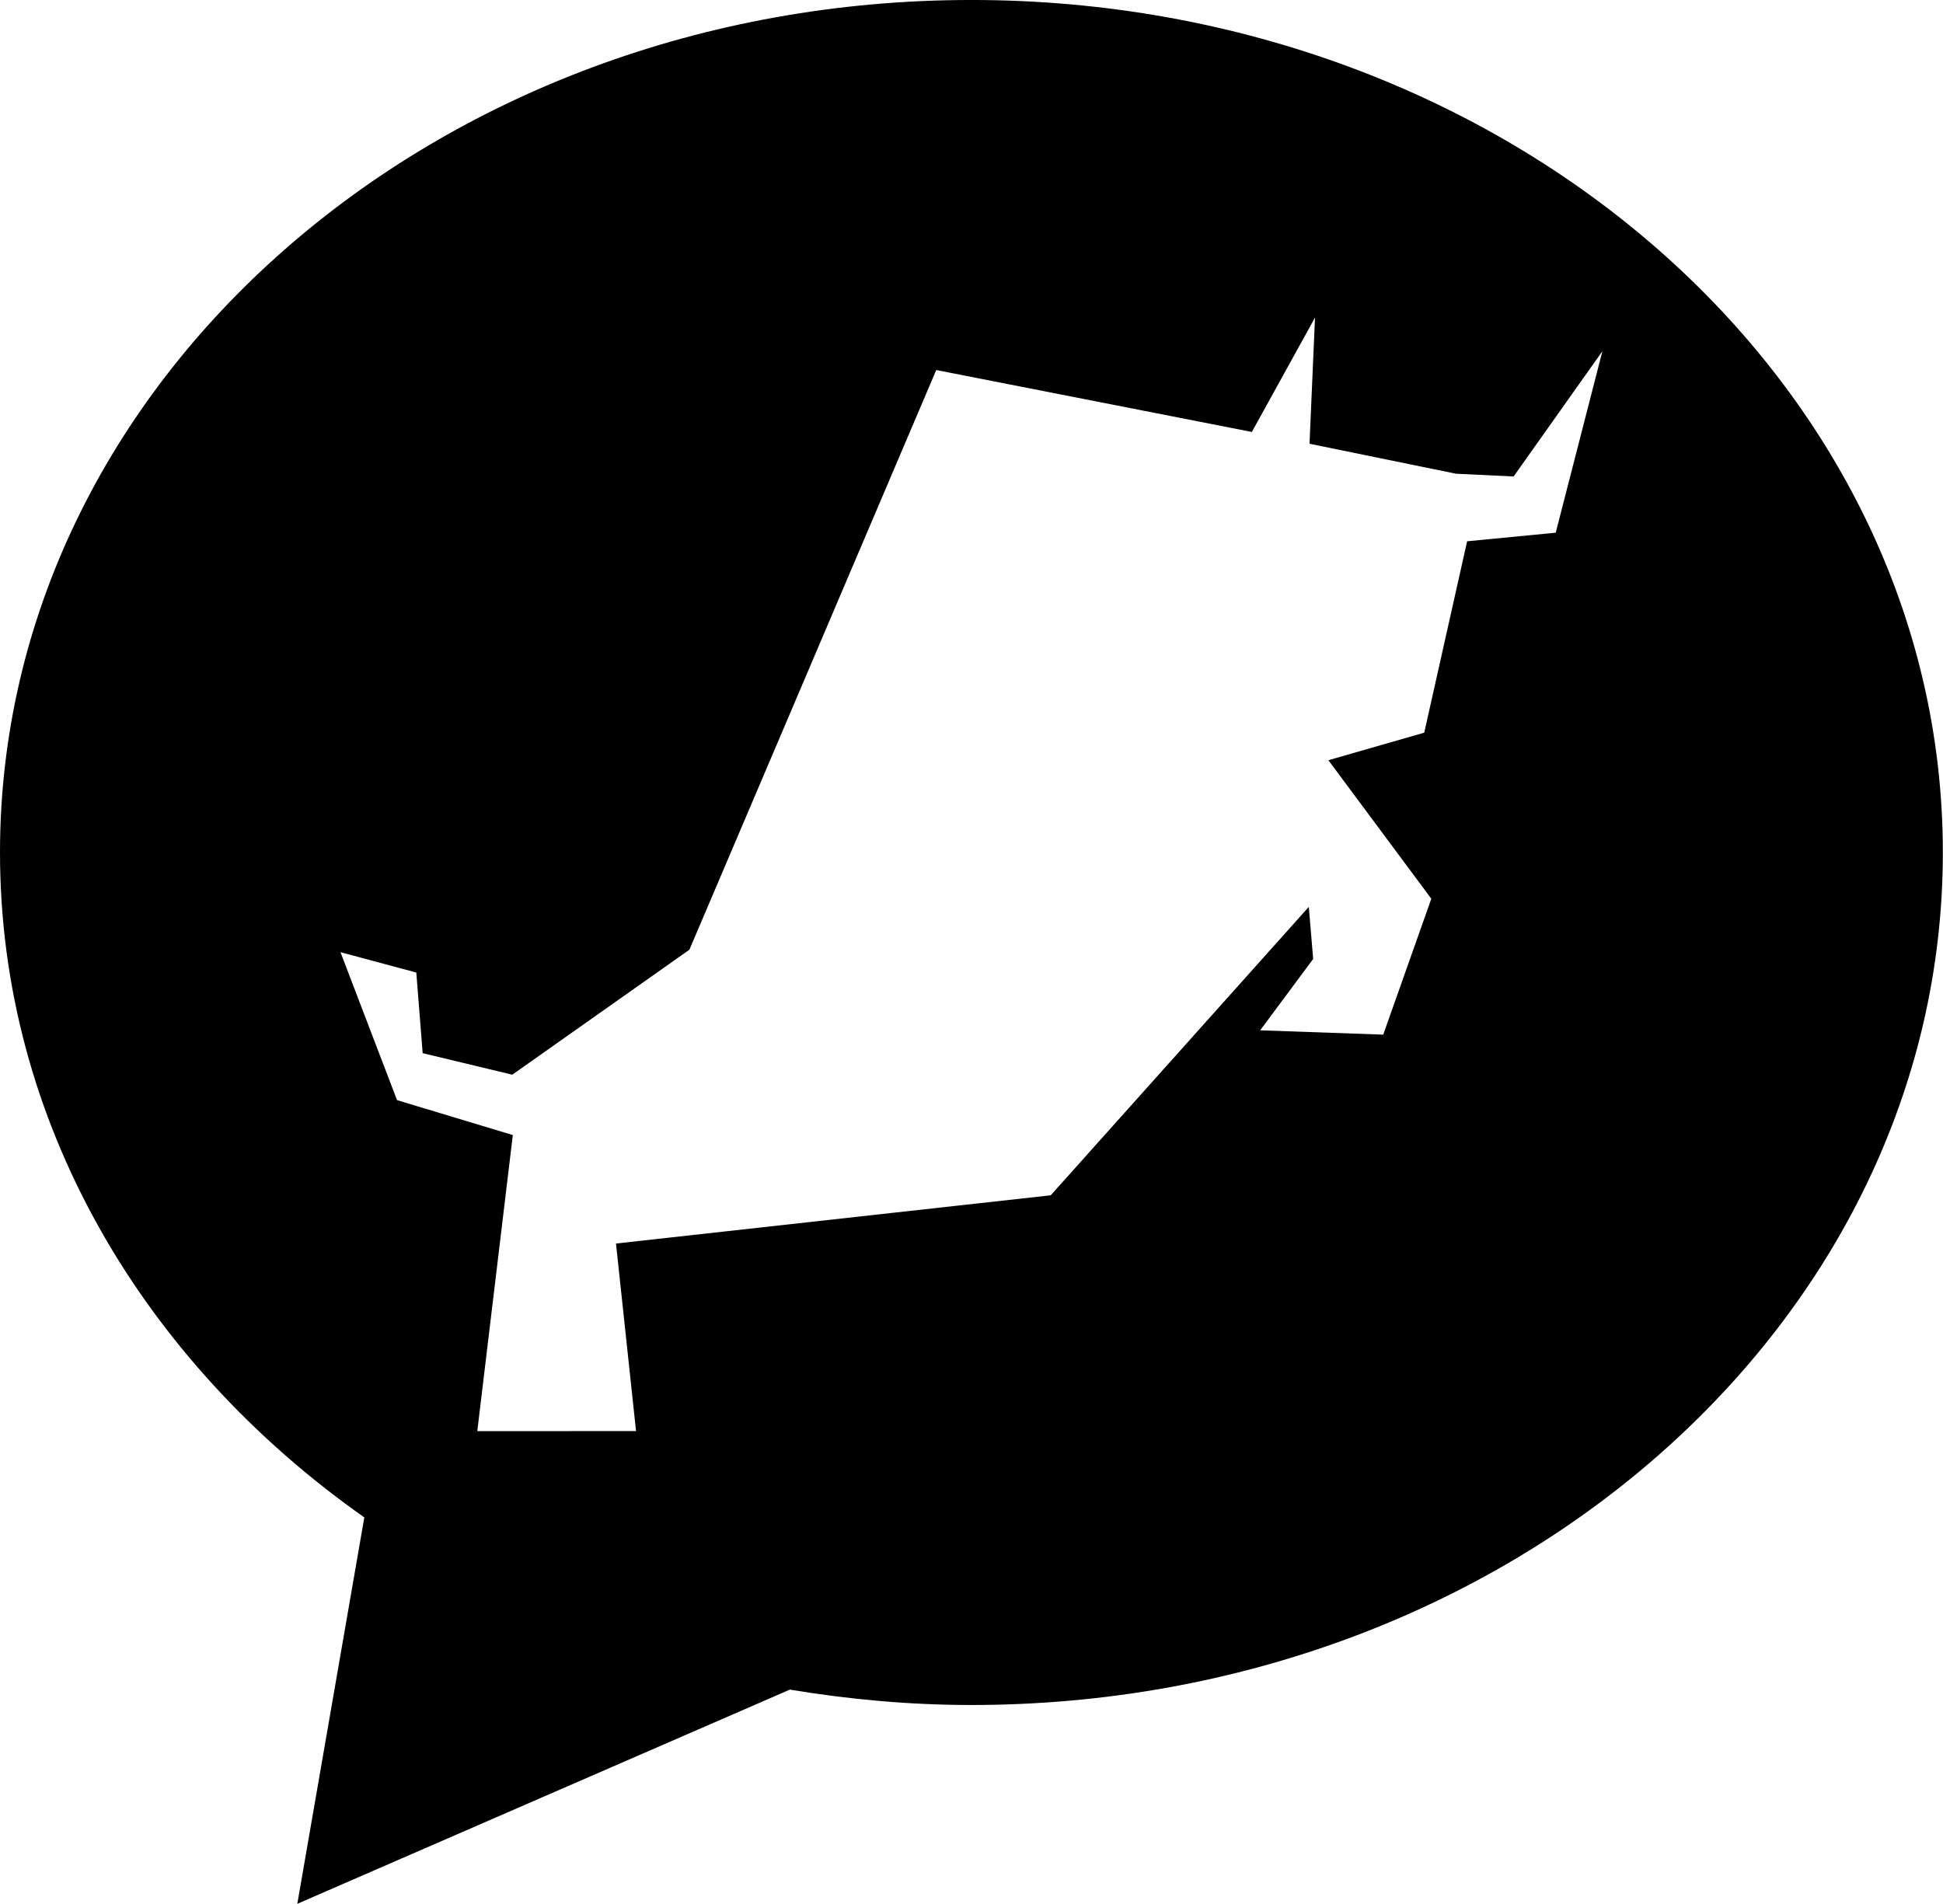
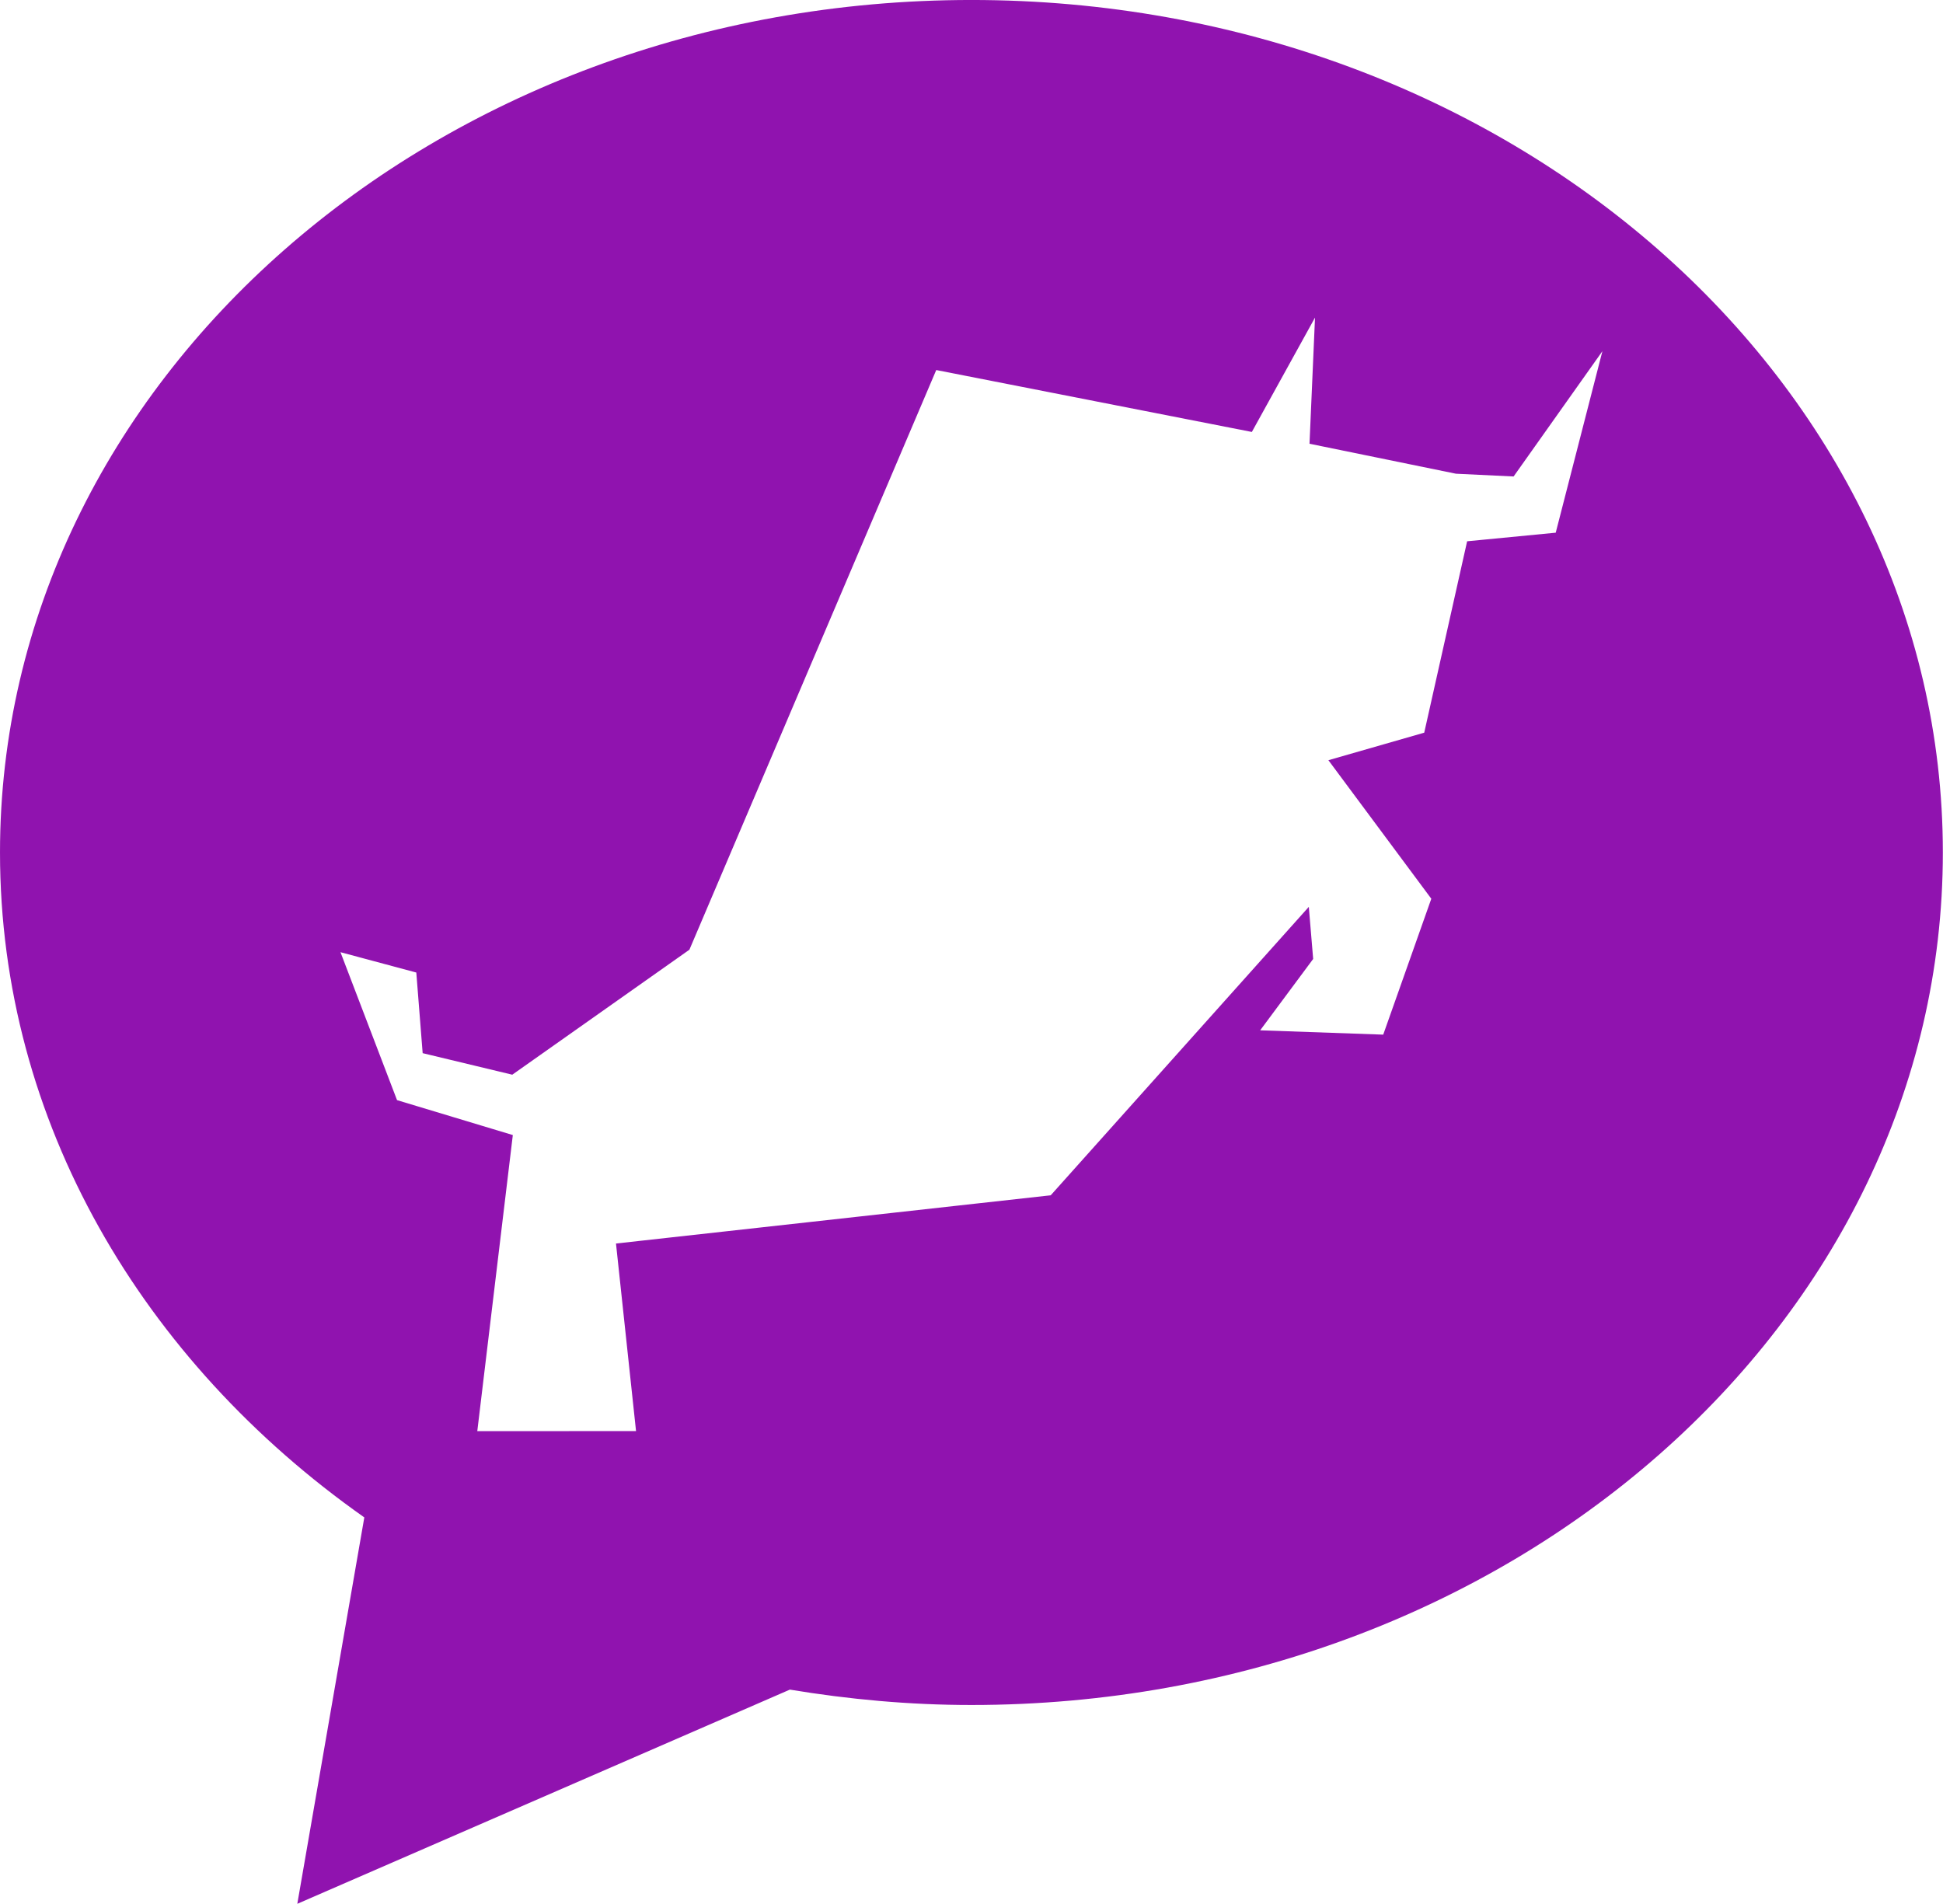
- <svg xmlns="http://www.w3.org/2000/svg" t="1654583199445" class="icon" viewBox="0 0 1045 1024" version="1.1" p-id="4636" width="204.102" height="200">
+ <svg xmlns="http://www.w3.org/2000/svg" t="1654590254571" class="icon" viewBox="0 0 1045 1024" version="1.1" p-id="18324" width="204.102" height="200">
  <defs>
    <style type="text/css">@font-face { font-family: feedback-iconfont; src: url("//at.alicdn.com/t/font_1031158_u69w8yhxdu.woff2?t=1630033759944") format("woff2"), url("//at.alicdn.com/t/font_1031158_u69w8yhxdu.woff?t=1630033759944") format("woff"), url("//at.alicdn.com/t/font_1031158_u69w8yhxdu.ttf?t=1630033759944") format("truetype"); }
</style>
  </defs>
-   <path d="M522.459 917.065C489.044 917.065 456.485 914.035 424.814 908.79L159.901 1024 195.939 816.17C76.591 732.129 0 603.261 0 458.522 0 205.281 233.921-0.01 522.459-0.01 810.998-0.01 1044.919 205.281 1044.919 458.522 1044.919 711.784 810.998 917.065 522.459 917.065ZM814.059 256.282 783.057 254.798 704.293 238.676 707.25 170.82 673.28 232.333 503.536 199.032 370.782 510.819 275.519 578.048 227.318 566.46 223.901 523.097 183.118 512.157 213.535 591.726 275.811 610.513 256.7 769.766 342.079 769.735 331.295 668.85 565.102 642.915 703.916 487.769 706.257 515.793 677.763 554.172 743.936 556.502 769.797 483.401 714.449 408.889 765.994 394.083 789.065 291.14 836.712 286.521 861.821 188.886 814.059 256.282Z" p-id="4637" />
+   <path d="M522.459 917.065C489.044 917.065 456.485 914.035 424.814 908.79L159.901 1024 195.939 816.17C76.591 732.129 0 603.261 0 458.522 0 205.281 233.921-0.01 522.459-0.01 810.998-0.01 1044.919 205.281 1044.919 458.522 1044.919 711.784 810.998 917.065 522.459 917.065ZM814.059 256.282 783.057 254.798 704.293 238.676 707.25 170.82 673.28 232.333 503.536 199.032 370.782 510.819 275.519 578.048 227.318 566.46 223.901 523.097 183.118 512.157 213.535 591.726 275.811 610.513 256.7 769.766 342.079 769.735 331.295 668.85 565.102 642.915 703.916 487.769 706.257 515.793 677.763 554.172 743.936 556.502 769.797 483.401 714.449 408.889 765.994 394.083 789.065 291.14 836.712 286.521 861.821 188.886 814.059 256.282Z" p-id="18325" fill="#9013AF" />
</svg>
